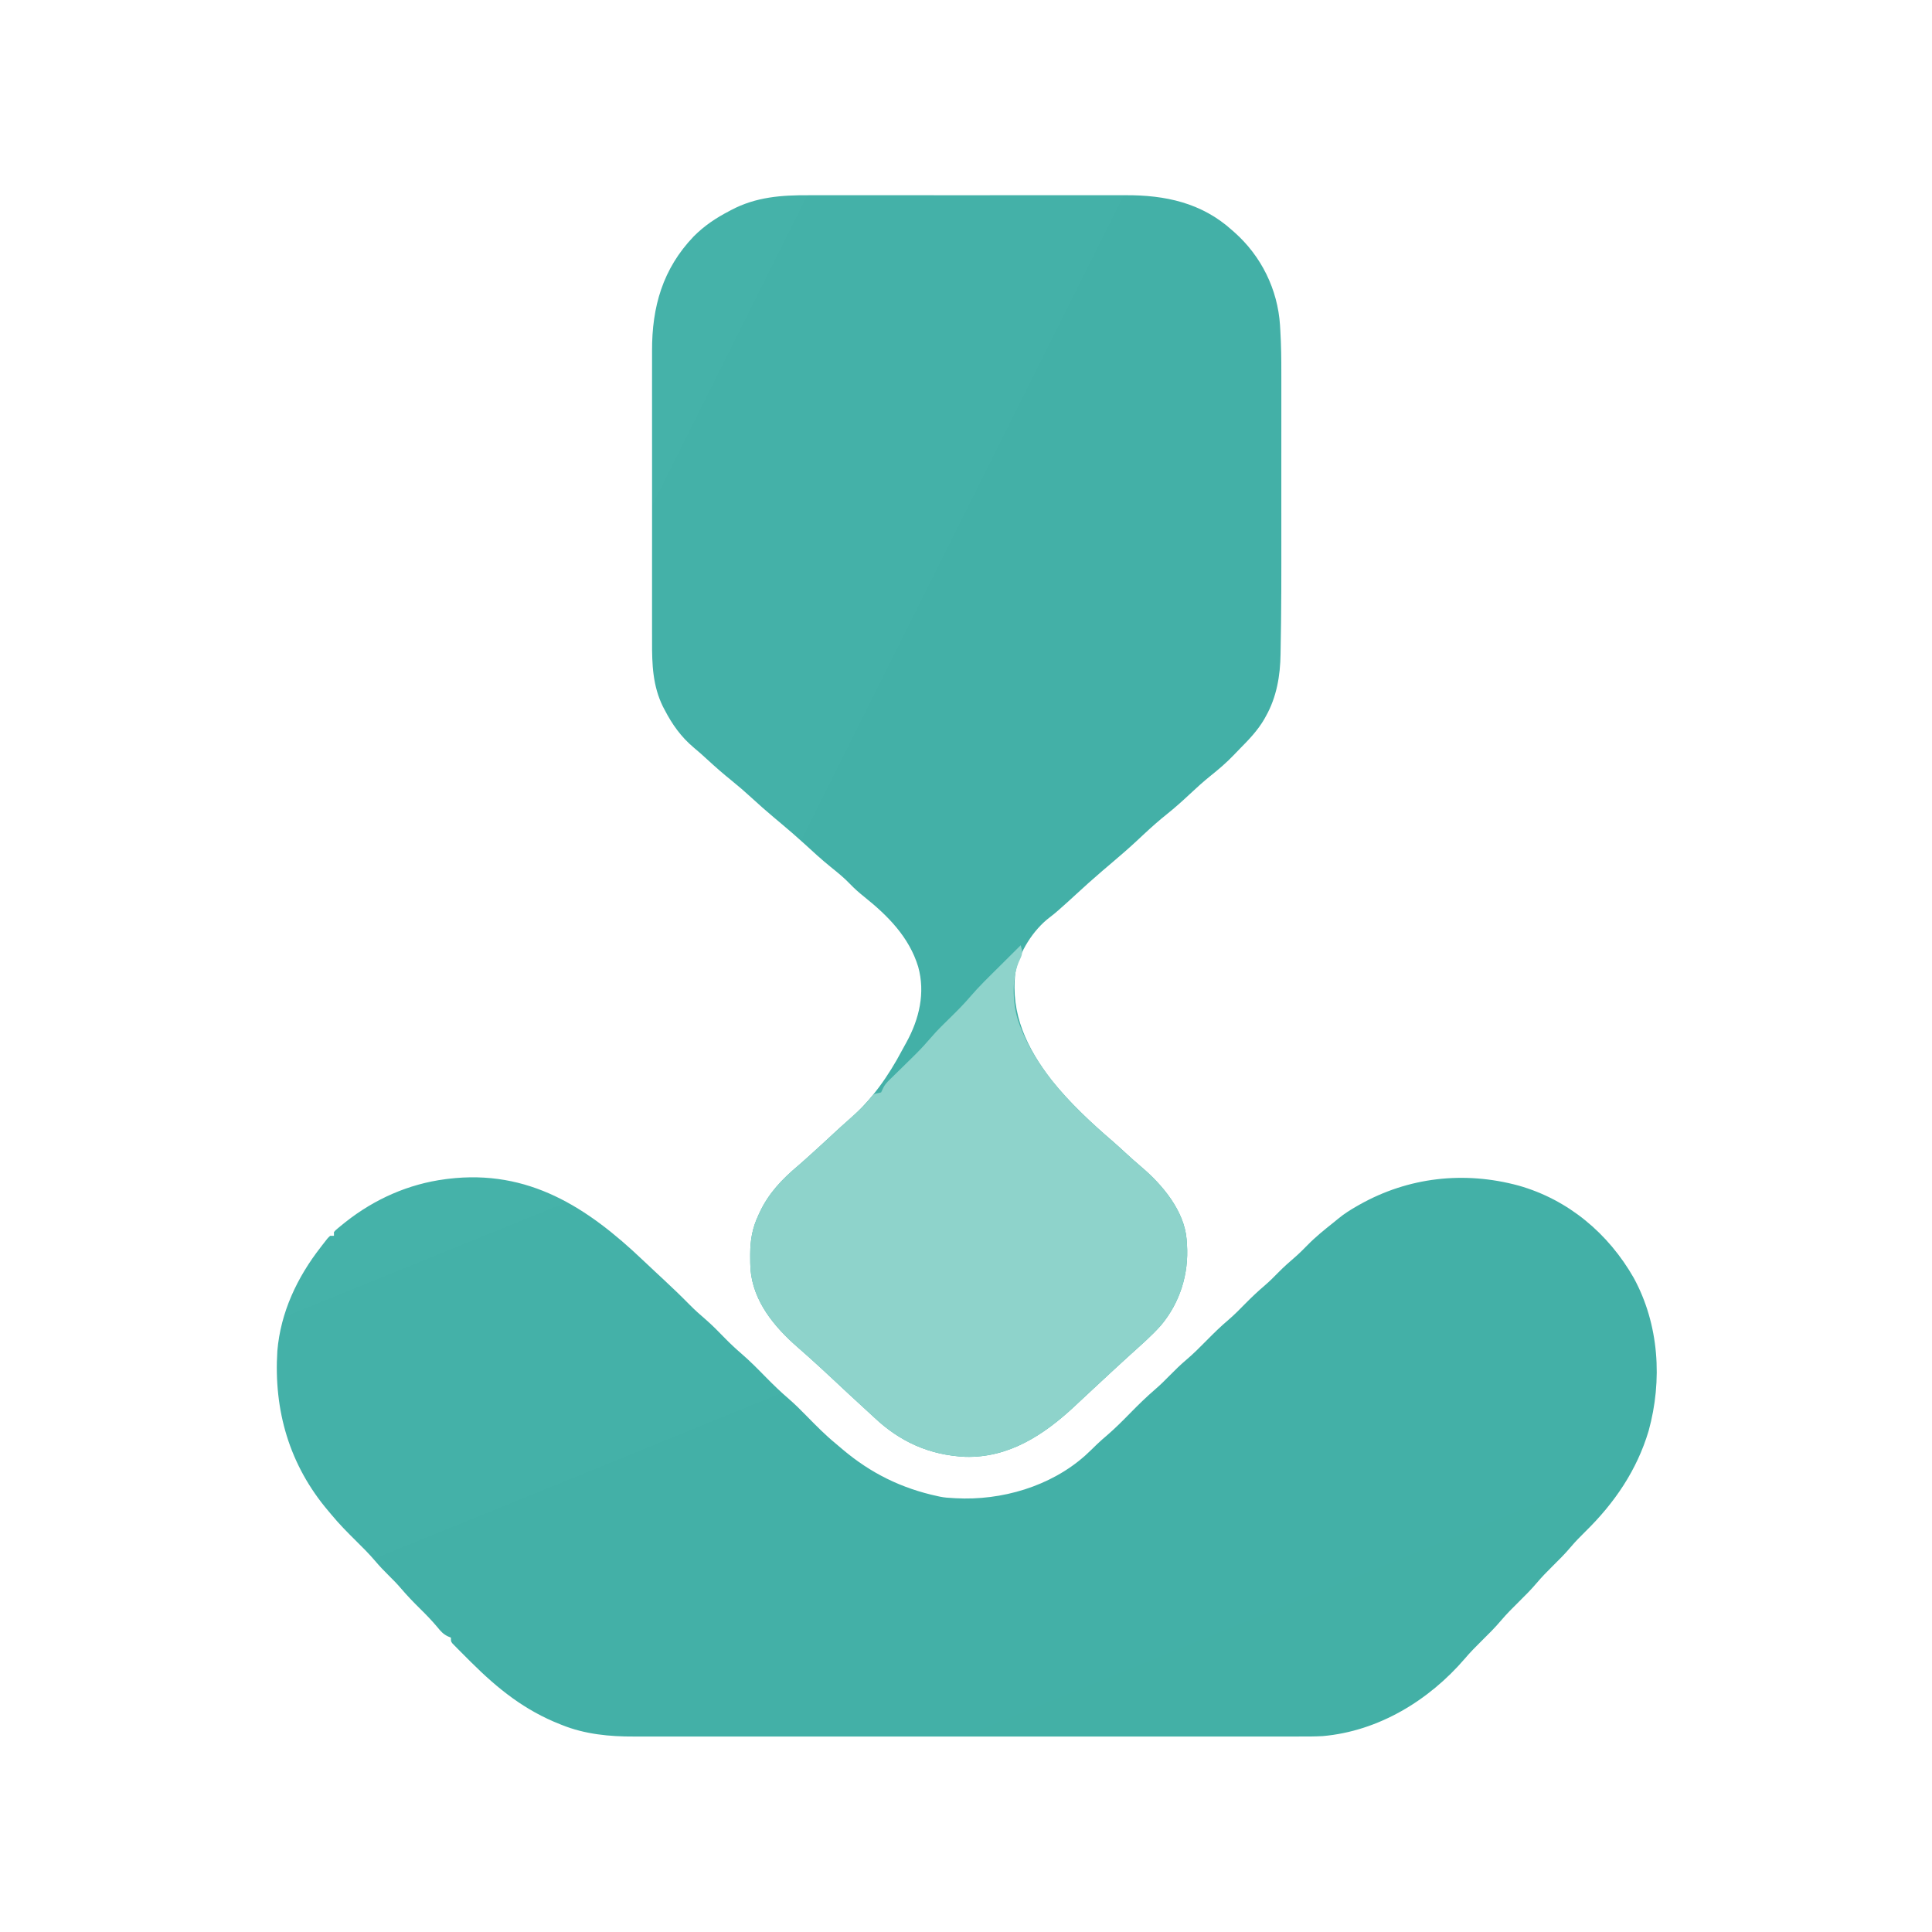
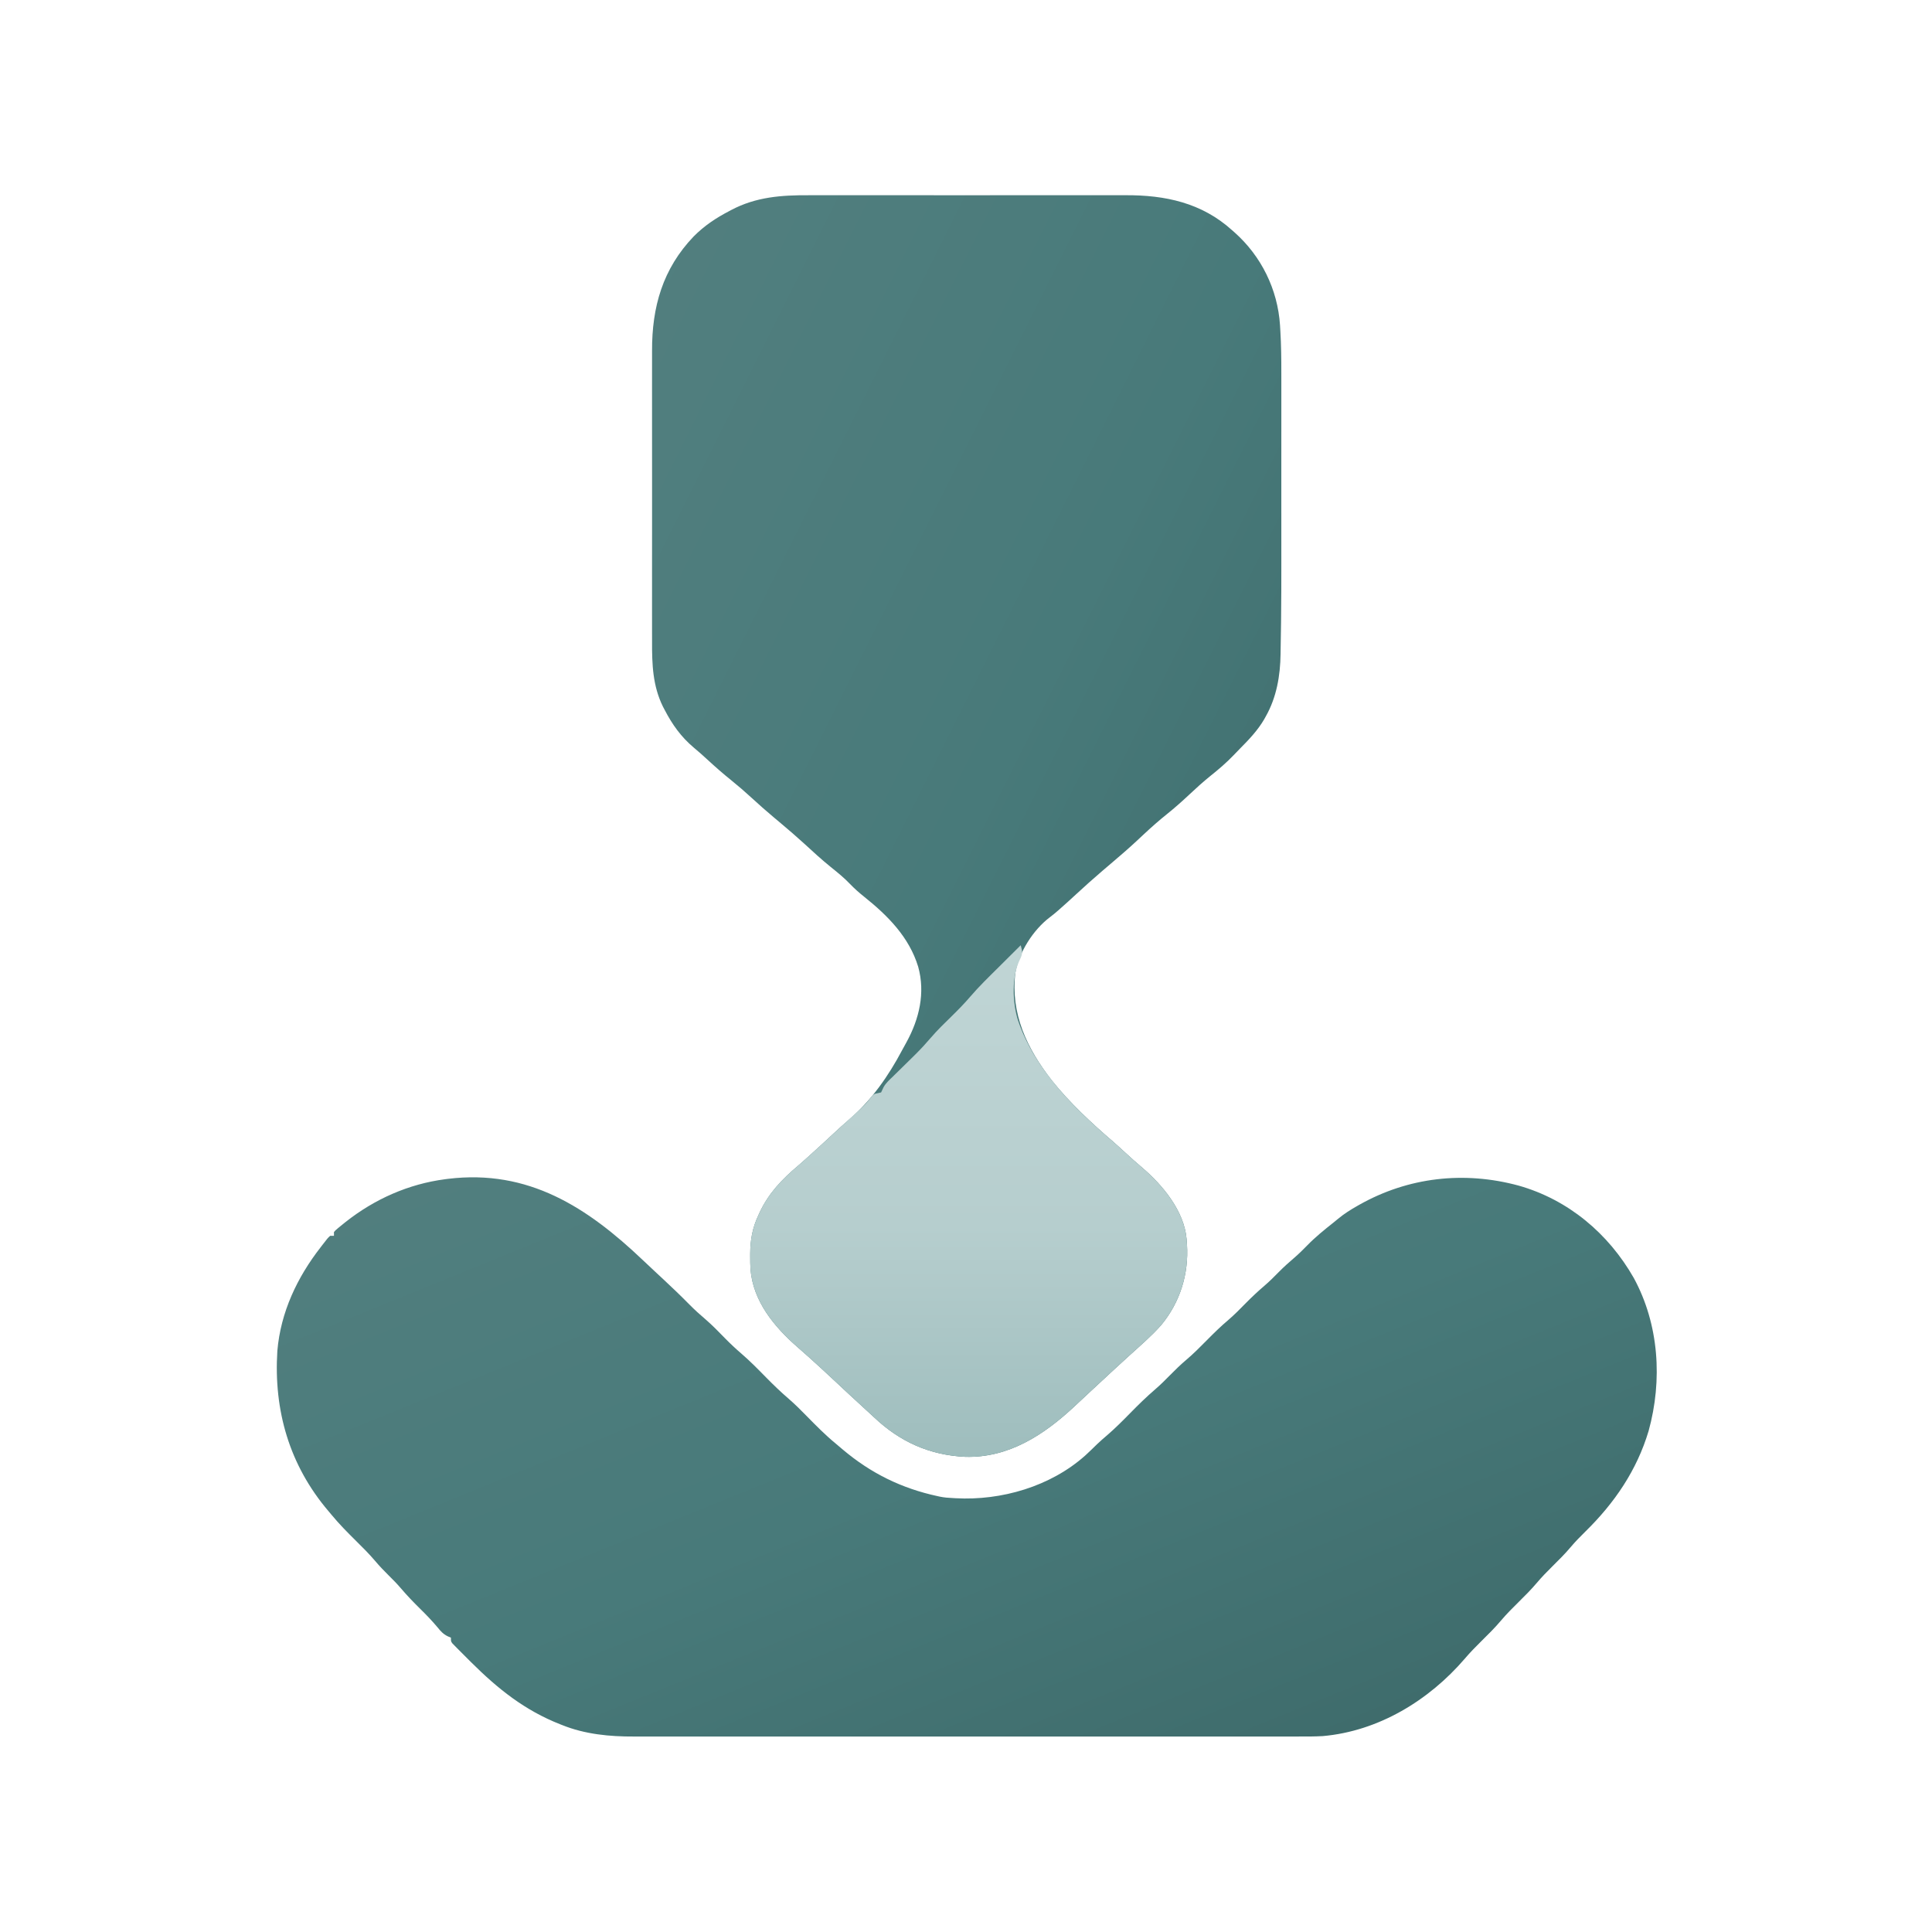
<svg xmlns="http://www.w3.org/2000/svg" viewBox="0 0 1024 1024" role="img" aria-labelledby="title">
  <defs>
    <linearGradient id="primary" x1="0" y1="0" x2="1" y2="1">
-       <stop offset="0" stop-color="#45b2a9" />
-       <stop offset="0.5" stop-color="#43b0a7" />
-       <stop offset="1" stop-color="#43b0a6" />
+       <stop offset="0" stop-color="#527f7f" />
+       <stop offset="0.5" stop-color="#487a7a" />
+       <stop offset="1" stop-color="#3c6868" />
    </linearGradient>
    <linearGradient id="highlight" x1="0" y1="0" x2="0" y2="1">
-       <stop offset="0" stop-color="#8ed3cb" />
-       <stop offset="0.55" stop-color="#8ed3cb" />
-       <stop offset="1" stop-color="#8ed3cb" />
+       <stop offset="0" stop-color="#c0d5d5" />
+       <stop offset="0.55" stop-color="#b6cece" />
+       <stop offset="1" stop-color="#9ebdbd" />
    </linearGradient>
  </defs>
  <path d="M0 0 C2.46 0.009 4.92 -0.005 7.381 -0.016 C12.179 -0.034 16.976 -0.03 21.774 -0.018 C25.68 -0.009 29.586 -0.008 33.492 -0.012 C33.772 -0.013 33.772 -0.013 35.188 -0.014 C36.325 -0.015 37.462 -0.017 38.599 -0.018 C49.222 -0.029 59.845 -0.017 70.468 0.005 C79.547 0.023 88.626 0.02 97.706 0.001 C108.293 -0.02 118.881 -0.028 129.469 -0.016 C130.602 -0.015 131.735 -0.014 132.868 -0.012 C133.146 -0.012 133.146 -0.012 134.556 -0.011 C138.449 -0.007 142.341 -0.013 146.234 -0.022 C150.99 -0.034 155.746 -0.03 160.502 -0.009 C162.921 0.001 165.338 0.006 167.757 -0.008 C188.778 -0.115 208.16 3.982 224.247 18.523 C224.681 18.904 225.115 19.285 225.562 19.678 C239.743 32.276 248.435 49.853 249.684 68.906 C249.723 69.578 249.762 70.249 249.801 70.921 C249.822 71.269 249.843 71.618 249.865 71.977 C250.305 79.371 250.389 86.752 250.376 94.158 C250.377 95.538 250.379 96.919 250.381 98.3 C250.386 101.619 250.385 104.939 250.382 108.259 C250.38 110.972 250.38 113.686 250.381 116.4 C250.381 116.791 250.381 117.183 250.381 117.586 C250.381 118.382 250.382 119.178 250.382 119.974 C250.385 127.396 250.382 134.818 250.376 142.24 C250.372 148.531 250.373 154.822 250.377 161.113 C250.383 168.491 250.385 175.869 250.381 183.247 C250.381 184.044 250.381 184.841 250.381 185.638 C250.381 186.03 250.38 186.422 250.38 186.825 C250.379 189.511 250.381 192.196 250.383 194.881 C250.391 204.415 250.358 213.948 250.257 223.481 C250.247 224.536 250.237 225.591 250.227 226.646 C250.188 230.863 250.124 235.078 250.029 239.294 C250.003 240.588 249.982 241.883 249.969 243.177 C249.837 254.561 247.867 266.102 242.184 276.148 C241.896 276.67 241.608 277.192 241.311 277.731 C237.883 283.61 233.313 288.415 228.544 293.215 C227.395 294.373 226.268 295.547 225.149 296.734 C221.258 300.809 217.064 304.373 212.665 307.887 C208.869 310.944 205.299 314.191 201.747 317.523 C197.854 321.172 193.92 324.691 189.747 328.023 C185.519 331.4 181.515 334.961 177.559 338.648 C177.279 338.909 176.999 339.17 176.711 339.438 C175.618 340.457 174.525 341.475 173.433 342.494 C169.366 346.282 165.156 349.899 160.924 353.5 C159.447 354.757 157.972 356.015 156.497 357.273 C156.196 357.529 155.896 357.786 155.586 358.05 C150.757 362.174 146.041 366.405 141.378 370.716 C138.571 373.31 135.749 375.882 132.872 378.398 C132.552 378.68 132.231 378.961 131.902 379.252 C130.533 380.446 129.165 381.584 127.708 382.671 C118.91 389.305 111.329 401.164 109.419 412.094 C106.801 433.834 115.576 452.272 128.679 469.1 C138.229 481.071 149.791 491.82 161.391 501.781 C163.549 503.651 165.643 505.593 167.747 507.523 C170.595 510.132 173.45 512.718 176.407 515.204 C187.303 524.449 198.88 538.25 200.162 553.244 C200.19 553.666 200.218 554.088 200.247 554.523 C200.288 555.057 200.329 555.591 200.371 556.142 C201.394 571.719 196.667 586.928 186.579 598.984 C181.554 604.64 175.754 609.625 170.155 614.698 C168.811 615.919 167.472 617.146 166.133 618.375 C164.694 619.696 163.254 621.016 161.811 622.334 C158.048 625.774 154.321 629.249 150.6 632.733 C148.094 635.077 145.583 637.415 143.072 639.753 C142.314 640.46 141.558 641.168 140.801 641.876 C124.557 657.04 105.916 669.312 82.813 668.671 C63.888 667.763 48.182 660.666 34.569 647.769 C32.745 646.05 30.889 644.366 29.035 642.679 C23.528 637.663 18.087 632.577 12.648 627.487 C8.816 623.902 4.968 620.337 1.059 616.835 C0.673 616.487 0.286 616.139 -0.113 615.78 C-2.053 614.035 -4.003 612.304 -5.973 610.593 C-18.326 599.84 -29.561 586.335 -30.974 569.296 C-31.115 566.955 -31.14 564.618 -31.128 562.273 C-31.128 561.859 -31.127 561.444 -31.127 561.018 C-31.082 553.597 -29.958 547.281 -26.753 540.523 C-26.539 540.054 -26.325 539.586 -26.104 539.104 C-21.37 528.972 -14.282 521.569 -5.826 514.438 C-3.874 512.773 -1.971 511.053 -0.066 509.335 C0.348 508.963 0.762 508.59 1.188 508.206 C5.251 504.536 9.281 500.83 13.286 497.097 C15.926 494.641 18.58 492.218 21.321 489.875 C33.241 479.581 42.102 466.924 49.436 453.051 C50.173 451.663 50.933 450.291 51.704 448.921 C58.497 436.543 61.736 422.733 57.908 408.933 C53.108 393.178 41.793 381.821 29.193 371.756 C26.552 369.637 24.083 367.472 21.747 365.023 C18.598 361.731 15.13 358.923 11.582 356.074 C6.694 352.128 2.094 347.892 -2.529 343.642 C-6.516 339.996 -10.613 336.476 -14.749 333 C-15.855 332.07 -16.96 331.14 -18.066 330.21 C-18.345 329.976 -18.624 329.741 -18.912 329.499 C-22.814 326.215 -26.628 322.856 -30.378 319.398 C-33.908 316.144 -37.513 313.033 -41.253 310.023 C-45.589 306.534 -49.742 302.89 -53.83 299.115 C-56.178 296.947 -58.55 294.836 -61.009 292.795 C-67.766 287.127 -72.461 280.518 -76.503 272.71 C-76.785 272.179 -77.067 271.647 -77.357 271.099 C-82.82 260.027 -83.2 248.596 -83.145 236.526 C-83.138 234.268 -83.149 232.01 -83.157 229.753 C-83.171 225.346 -83.168 220.939 -83.159 216.533 C-83.152 212.946 -83.151 209.358 -83.155 205.772 C-83.155 205.258 -83.156 204.745 -83.156 204.216 C-83.157 203.173 -83.158 202.129 -83.159 201.086 C-83.168 191.334 -83.158 181.581 -83.142 171.829 C-83.128 163.491 -83.13 155.153 -83.144 146.815 C-83.16 137.097 -83.167 127.379 -83.157 117.661 C-83.156 116.621 -83.156 115.582 -83.155 114.542 C-83.154 114.031 -83.154 113.519 -83.153 112.992 C-83.151 109.418 -83.155 105.843 -83.162 102.268 C-83.171 97.9 -83.168 93.532 -83.152 89.164 C-83.144 86.942 -83.141 84.721 -83.151 82.499 C-83.248 59.274 -77.533 38.983 -61.046 21.796 C-55.38 16.1 -49.235 12.03 -42.128 8.335 C-41.977 8.254 -41.977 8.254 -41.209 7.842 C-28.074 0.875 -14.53 -0.081 0 0 Z " fill="url(#primary)" transform="translate(428.7532,103.4771)" />
  <path d="M0 0 C2.409 2.29 4.832 4.562 7.269 6.821 C7.594 7.123 7.92 7.425 8.255 7.735 C8.9 8.334 9.544 8.931 10.19 9.529 C15.182 14.16 20.076 18.853 24.853 23.706 C27.471 26.351 30.187 28.809 33.025 31.214 C36.766 34.434 40.197 37.977 43.64 41.51 C46.35 44.276 49.14 46.887 52.078 49.411 C56.697 53.389 60.939 57.706 65.203 62.057 C69.088 66.014 73.028 69.816 77.237 73.428 C80.577 76.316 83.67 79.423 86.759 82.575 C91.732 87.641 96.698 92.683 102.186 97.195 C103.382 98.184 104.559 99.193 105.738 100.2 C120.702 112.872 137.071 120.927 156.203 125.036 C156.588 125.121 156.973 125.206 157.37 125.293 C159.643 125.764 161.891 125.939 164.203 126.036 C164.46 126.052 164.46 126.052 165.764 126.13 C190.005 127.46 216.004 119.876 234.336 103.542 C236.506 101.571 238.598 99.522 240.69 97.469 C242.415 95.808 244.235 94.261 246.05 92.7 C250.314 89.017 254.261 85.058 258.203 81.036 C262.473 76.679 266.78 72.454 271.407 68.474 C274.139 66.118 276.693 63.627 279.203 61.036 C282.049 58.142 284.913 55.341 288.015 52.724 C291.787 49.533 295.233 46.047 298.703 42.536 C302.439 38.755 306.178 35.065 310.246 31.638 C313.481 28.876 316.435 25.837 319.418 22.81 C322.62 19.567 325.885 16.479 329.355 13.528 C332.118 11.162 334.657 8.612 337.203 6.016 C339.761 3.428 342.444 1.038 345.209 -1.324 C347.602 -3.387 349.818 -5.571 352.015 -7.839 C356.324 -12.26 361.079 -16.105 365.913 -19.934 C366.755 -20.607 367.59 -21.288 368.416 -21.98 C371.656 -24.67 375.103 -26.833 378.765 -28.901 C379.07 -29.074 379.374 -29.247 379.688 -29.425 C405.697 -44.094 435.292 -47.371 464.02 -39.594 C490.388 -32.159 511.697 -14.203 525.136 9.372 C538.56 34.006 540.416 63.615 533.007 90.437 C526.784 111.287 514.96 128.623 499.507 143.765 C496.768 146.45 494.116 149.165 491.64 152.099 C488.613 155.683 485.311 158.965 481.973 162.256 C479.122 165.07 476.351 167.912 473.765 170.974 C470.767 174.521 467.505 177.776 464.203 181.036 C460.921 184.276 457.678 187.508 454.703 191.036 C451.486 194.851 447.951 198.323 444.403 201.825 C441.348 204.845 438.359 207.883 435.578 211.161 C416.582 233.287 389.82 249.619 360.263 252.206 C355.895 252.446 351.529 252.447 347.156 252.422 C345.212 252.414 343.267 252.424 341.323 252.431 C337.932 252.442 334.541 252.442 331.15 252.434 C326.107 252.423 321.064 252.429 316.021 252.438 C307.009 252.454 297.997 252.452 288.984 252.444 C281.097 252.436 273.209 252.434 265.321 252.438 C264.796 252.438 264.272 252.438 263.731 252.438 C261.6 252.439 259.469 252.44 257.338 252.441 C237.379 252.45 217.421 252.442 197.463 252.426 C179.764 252.412 162.065 252.413 144.367 252.427 C124.444 252.443 104.522 252.45 84.6 252.44 C82.472 252.44 80.345 252.439 78.218 252.438 C77.694 252.437 77.171 252.437 76.631 252.437 C68.752 252.434 60.874 252.438 52.995 252.445 C44.029 252.454 35.062 252.452 26.095 252.435 C21.088 252.427 16.082 252.426 11.075 252.437 C7.717 252.444 4.36 252.44 1.003 252.427 C-0.901 252.42 -2.805 252.417 -4.71 252.428 C-17.646 252.497 -30.75 251.237 -42.86 246.349 C-43.179 246.224 -43.498 246.099 -43.827 245.97 C-62.653 238.583 -76.903 227.176 -91.11 213.036 C-91.375 212.773 -91.64 212.51 -91.913 212.239 C-93.452 210.711 -94.985 209.177 -96.509 207.633 C-97.211 206.924 -97.917 206.219 -98.623 205.514 C-99.042 205.086 -99.461 204.657 -99.892 204.216 C-100.262 203.842 -100.631 203.468 -101.012 203.083 C-101.797 202.036 -101.797 202.036 -101.797 200.036 C-102.096 199.907 -102.096 199.907 -103.606 199.251 C-105.921 198.088 -107.261 196.597 -108.86 194.599 C-111.824 191.05 -115.001 187.776 -118.297 184.536 C-121.785 181.101 -125.134 177.613 -128.305 173.884 C-130.361 171.483 -132.542 169.249 -134.797 167.036 C-137.317 164.564 -139.704 162.043 -141.985 159.349 C-145.221 155.539 -148.746 152.048 -152.297 148.536 C-156.699 144.176 -161.028 139.812 -164.976 135.028 C-165.555 134.329 -166.14 133.634 -166.728 132.942 C-187.446 108.583 -195.783 79.591 -193.797 48.036 C-192.056 27.557 -183.3 9.065 -170.797 -6.964 C-170.531 -7.311 -170.265 -7.659 -169.991 -8.017 C-167.125 -11.744 -167.125 -11.744 -165.797 -12.964 C-165.137 -12.964 -164.477 -12.964 -163.797 -12.964 C-163.797 -13.624 -163.797 -14.284 -163.797 -14.964 C-162.994 -15.89 -162.994 -15.89 -161.848 -16.847 C-161.419 -17.205 -160.99 -17.564 -160.547 -17.933 C-160.073 -18.315 -159.599 -18.696 -159.11 -19.089 C-158.619 -19.485 -158.128 -19.882 -157.622 -20.291 C-142.242 -32.435 -124.27 -40.43 -104.797 -42.964 C-104.314 -43.027 -103.83 -43.09 -103.332 -43.155 C-60.673 -48.339 -29.473 -28.049 0 0 Z " fill="url(#primary)" transform="translate(340.7973,667.9638)" />
  <path d="M0 0 C0.883 3.136 1.156 4.397 -0.375 7.438 C-4.875 16.5 -4.424 30.069 -1.5 39.625 C7.476 66.068 28.471 86.507 49.144 104.258 C51.302 106.128 53.396 108.07 55.5 110 C58.348 112.609 61.204 115.195 64.16 117.681 C75.057 126.926 86.633 140.727 87.915 155.721 C87.943 156.143 87.971 156.565 88 157 C88.041 157.534 88.082 158.068 88.124 158.619 C89.147 174.196 84.421 189.405 74.332 201.461 C69.307 207.117 63.508 212.102 57.909 217.175 C56.564 218.396 55.225 219.623 53.887 220.852 C52.447 222.173 51.007 223.494 49.564 224.811 C45.802 228.251 42.074 231.726 38.353 235.21 C35.848 237.554 33.337 239.892 30.826 242.231 C30.067 242.937 29.311 243.645 28.554 244.353 C12.311 259.517 -6.331 271.789 -29.434 271.148 C-48.359 270.24 -64.065 263.143 -77.677 250.246 C-79.502 248.527 -81.358 246.843 -83.212 245.156 C-88.719 240.14 -94.16 235.054 -99.599 229.964 C-103.431 226.379 -107.279 222.815 -111.188 219.312 C-111.574 218.964 -111.961 218.616 -112.359 218.257 C-114.299 216.512 -116.249 214.781 -118.22 213.07 C-130.573 202.317 -141.808 188.812 -143.221 171.773 C-143.362 169.432 -143.387 167.095 -143.375 164.75 C-143.375 164.336 -143.374 163.922 -143.373 163.495 C-143.329 156.074 -142.205 149.758 -139 143 C-138.786 142.532 -138.571 142.063 -138.351 141.581 C-133.617 131.449 -126.529 124.046 -118.073 116.915 C-116.121 115.25 -114.218 113.531 -112.312 111.812 C-111.899 111.44 -111.485 111.067 -111.059 110.683 C-107.003 107.02 -102.986 103.314 -98.978 99.599 C-96.215 97.038 -93.442 94.489 -90.644 91.965 C-89.835 91.231 -89.025 90.498 -88.215 89.764 C-87.465 89.087 -86.711 88.414 -85.957 87.741 C-83.294 85.326 -80.999 82.888 -78.891 79.971 C-77.873 78.862 -77.338 78.67 -75.875 78.438 C-75.256 78.293 -74.638 78.149 -74 78 C-73.541 77.054 -73.086 76.107 -72.646 75.153 C-71.4 72.929 -69.495 71.274 -67.676 69.516 C-67.251 69.096 -66.827 68.677 -66.389 68.245 C-65.035 66.909 -63.674 65.579 -62.312 64.25 C-60.534 62.509 -58.759 60.764 -56.988 59.016 C-56.555 58.588 -56.121 58.16 -55.674 57.718 C-52.81 54.868 -50.113 51.923 -47.49 48.851 C-44.071 44.868 -40.302 41.241 -36.552 37.573 C-33.159 34.246 -29.86 30.899 -26.777 27.281 C-22.11 21.828 -16.951 16.839 -11.857 11.789 C-10.514 10.456 -9.174 9.12 -7.834 7.785 C-5.226 5.187 -2.614 2.592 0 0 Z " fill="url(#highlight)" transform="translate(541,501)" />
</svg>
